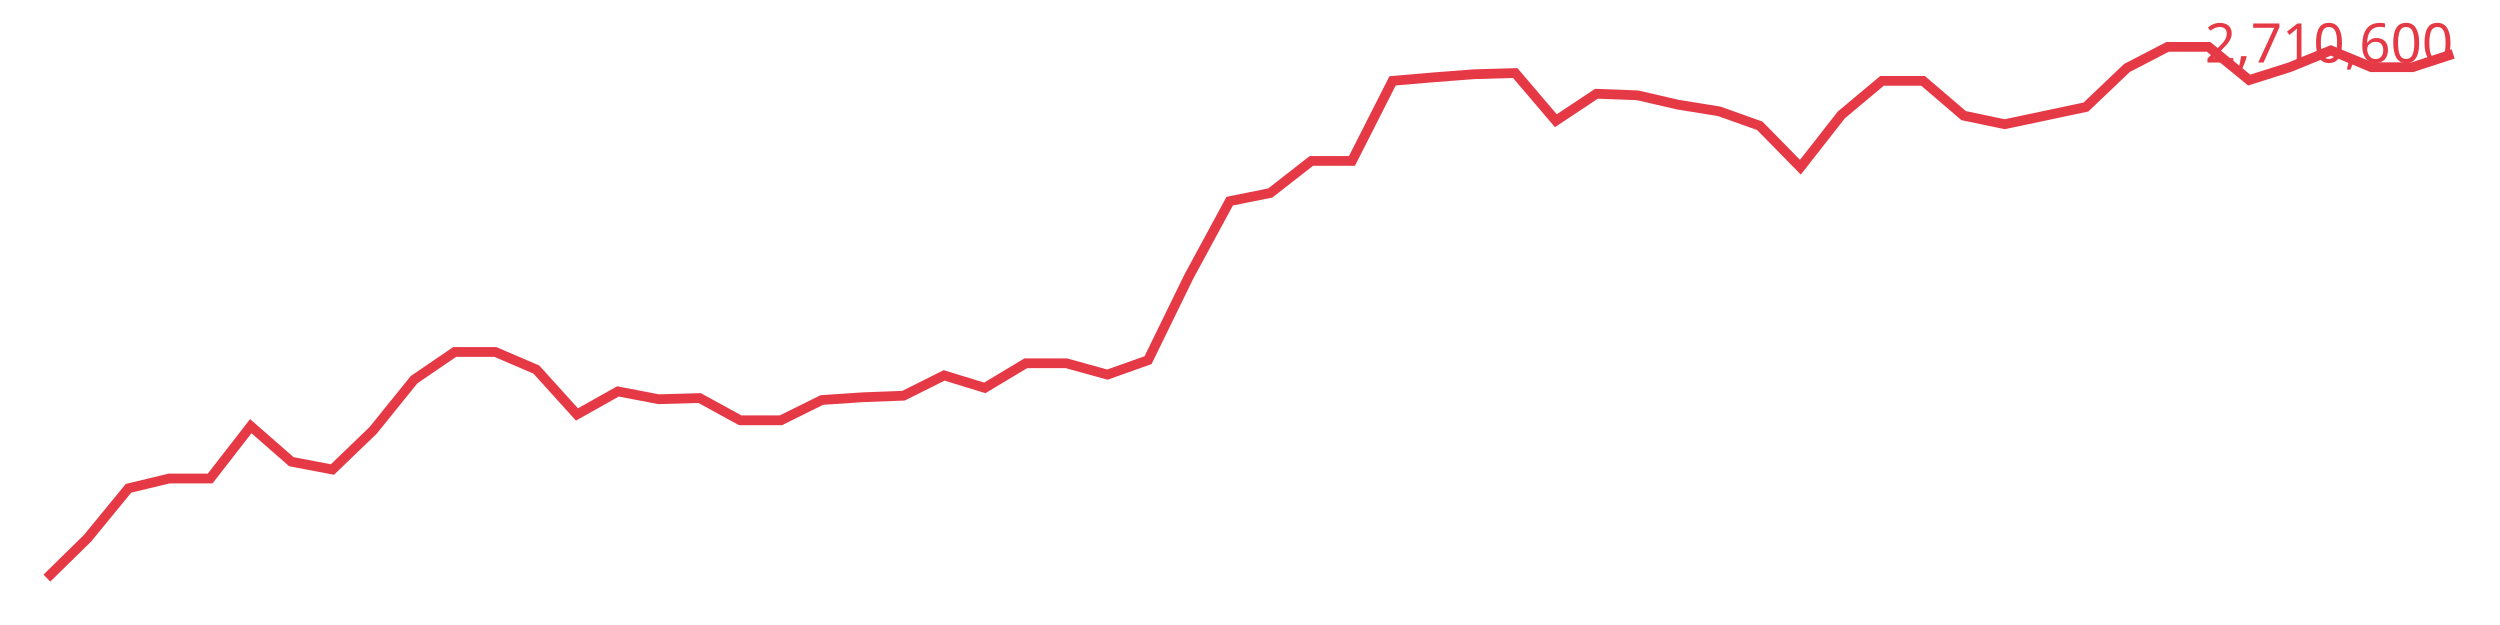
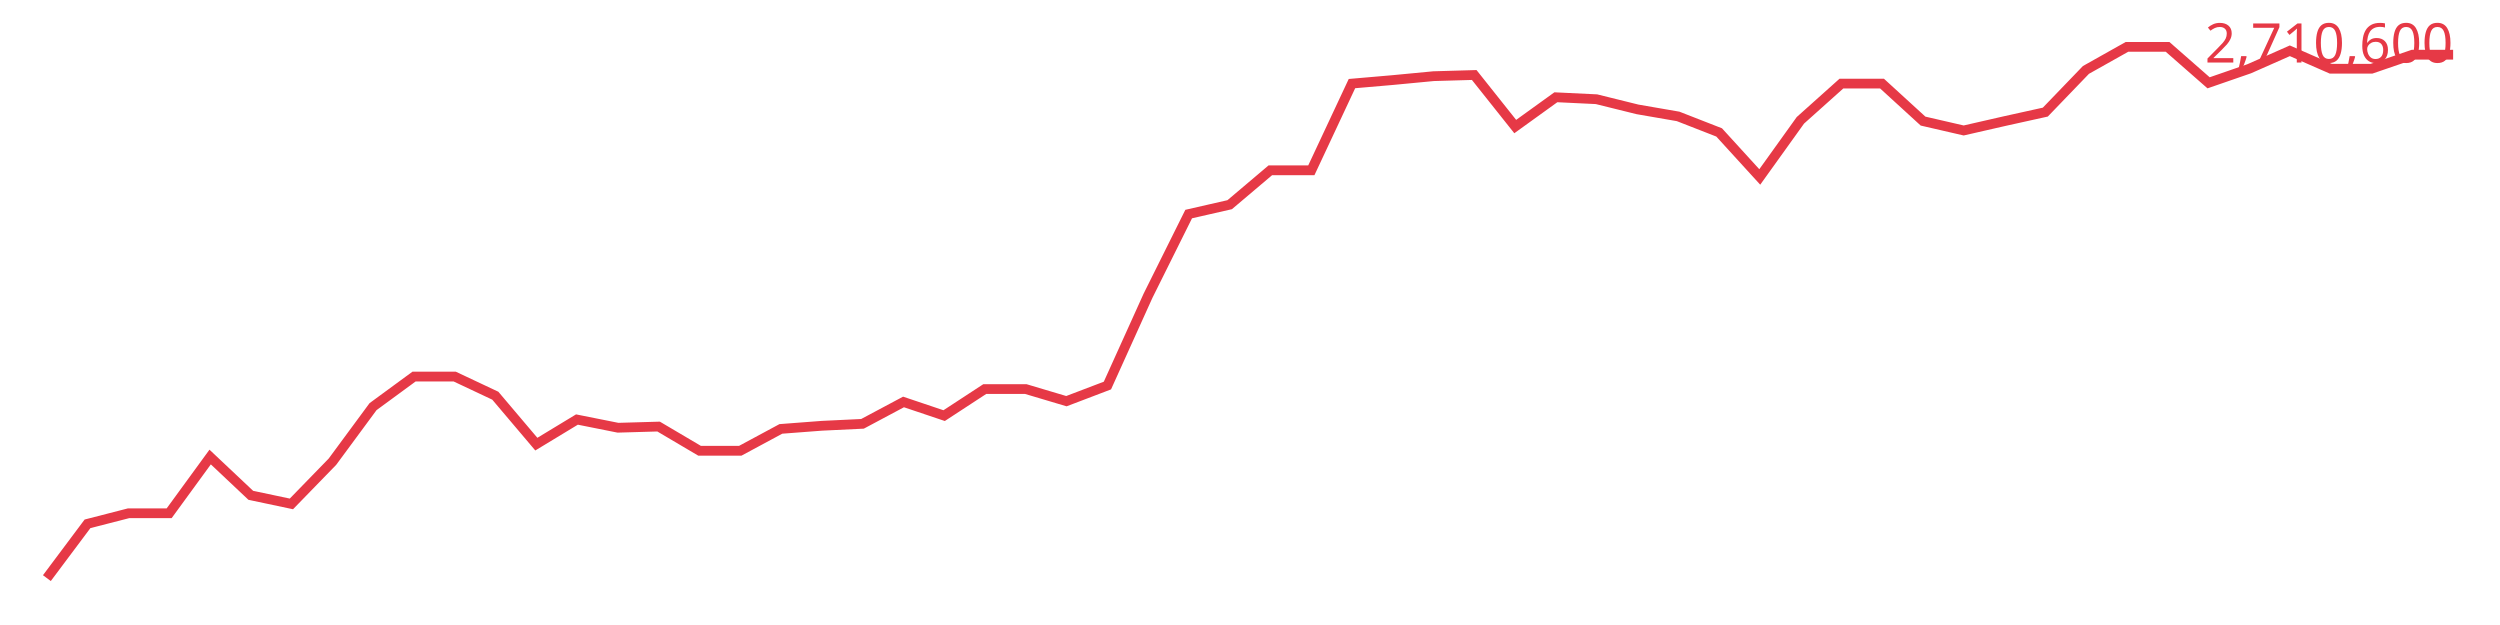
<svg xmlns="http://www.w3.org/2000/svg" viewBox="0 0 640 160" font-family="sans-serif">
-   <polyline fill="none" stroke="#e63946" stroke-width="2.5" points="12.0,148.0 22.4,137.8 32.9,125.0 43.3,122.5 53.8,122.5 64.2,109.1 74.6,118.2 85.1,120.2 95.5,110.2 106.0,97.2 116.4,90.1 126.8,90.1 137.3,94.6 147.7,106.1 158.2,100.2 168.6,102.2 179.1,101.9 189.5,107.6 199.9,107.6 210.4,102.4 220.8,101.7 231.3,101.3 241.7,96.1 252.1,99.3 262.6,93.0 273.0,93.0 283.5,95.9 293.9,92.2 304.3,70.9 314.8,51.5 325.2,49.4 335.7,41.2 346.1,41.2 356.5,20.7 367.0,19.8 377.4,19.0 387.9,18.7 398.3,30.9 408.7,24.0 419.2,24.4 429.6,26.8 440.1,28.5 450.5,32.2 460.9,42.8 471.4,29.4 481.8,20.7 492.3,20.7 502.7,29.6 513.2,31.8 523.6,29.6 534.0,27.4 544.5,17.4 554.9,12.0 565.4,12.0 575.8,20.5 586.2,17.2 596.7,12.9 607.1,17.2 617.6,17.2 628.0,13.8" />
+   <polyline fill="none" stroke="#e63946" stroke-width="2.5" points="12.0,148.0 22.4,134.1 32.9,131.4 43.3,131.4 53.8,117.0 64.2,126.8 74.6,129.0 85.1,118.2 95.5,104.1 106.0,96.4 116.4,96.4 126.8,101.3 137.3,113.7 147.7,107.4 158.2,109.5 168.6,109.2 179.1,115.4 189.5,115.4 199.9,109.8 210.4,109.0 220.8,108.5 231.3,102.9 241.7,106.4 252.1,99.6 262.6,99.6 273.0,102.7 283.5,98.7 293.9,75.7 304.3,54.8 314.8,52.4 325.2,43.6 335.7,43.6 346.1,21.4 356.5,20.5 367.0,19.5 377.4,19.2 387.9,32.4 398.3,24.9 408.7,25.4 419.2,28.0 429.6,29.8 440.1,33.9 450.5,45.3 460.9,30.8 471.4,21.4 481.8,21.4 492.3,31.0 502.7,33.4 513.2,31.0 523.6,28.7 534.0,17.9 544.5,12.0 554.9,12.0 565.4,21.2 575.8,17.6 586.2,13.0 596.7,17.6 607.1,17.6 617.6,14.0 628.0,14.0" />
  <text x="628" y="16" text-anchor="end" font-size="14" fill="#e63946">2,710,600</text>
</svg>
